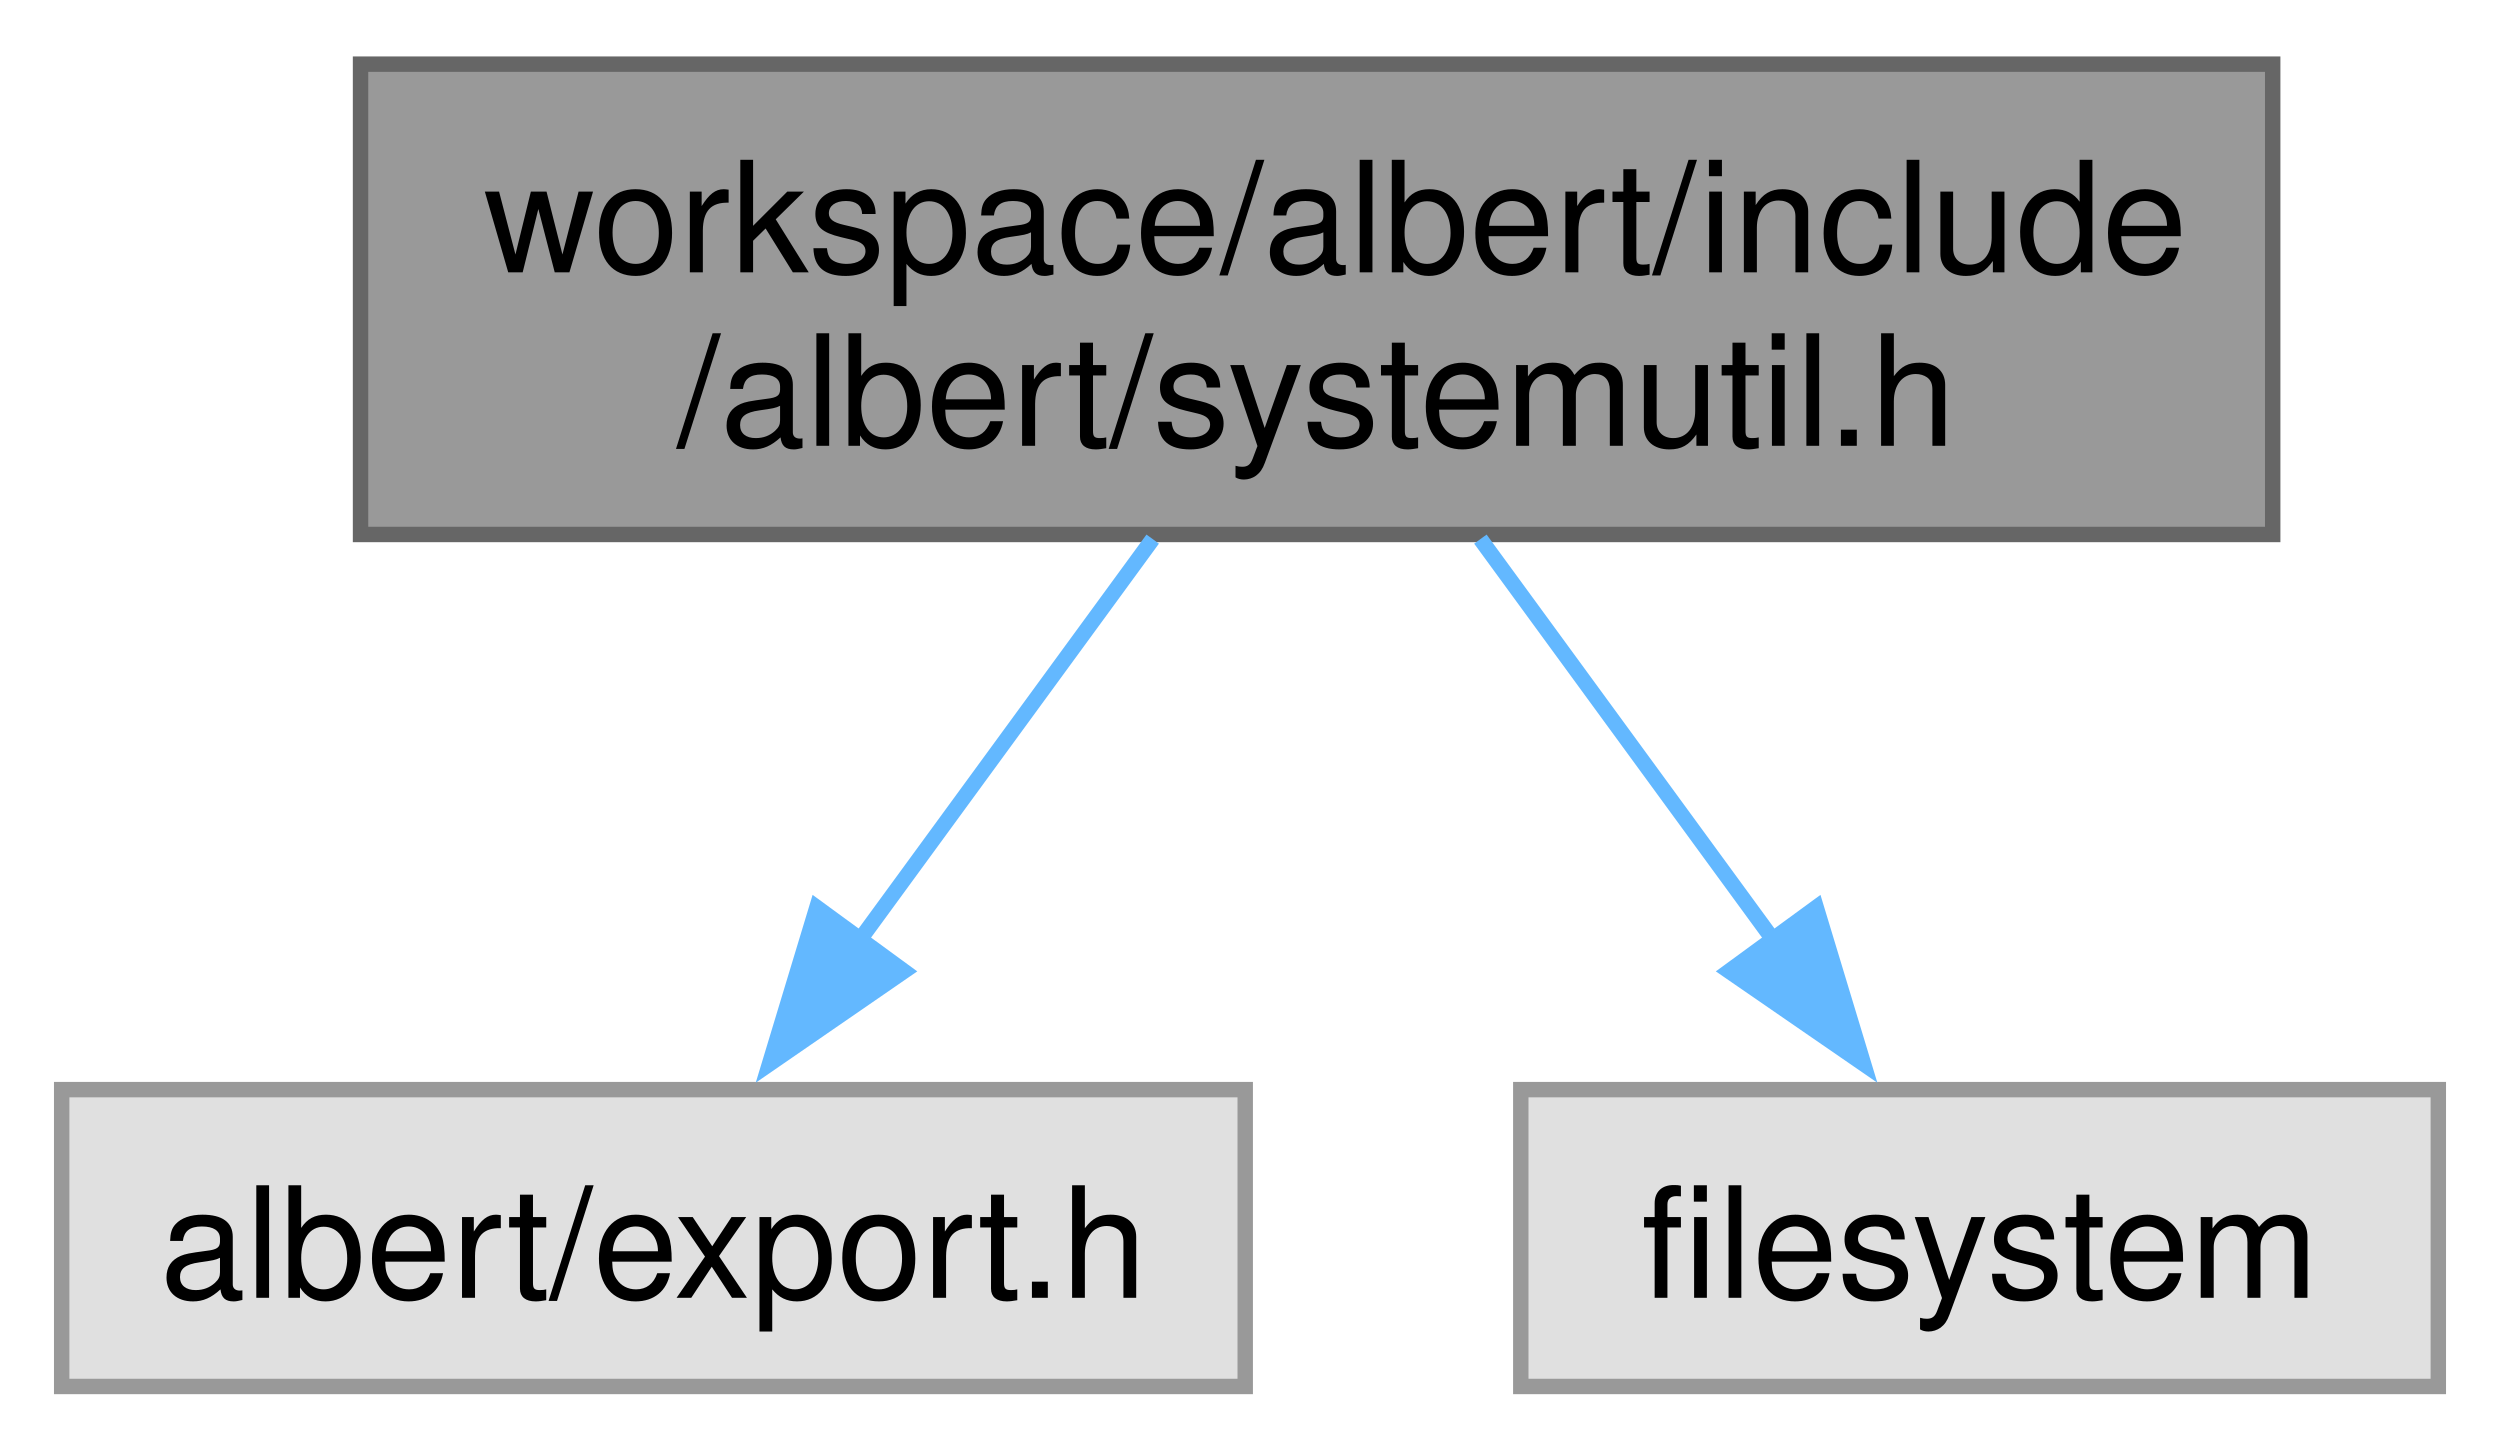
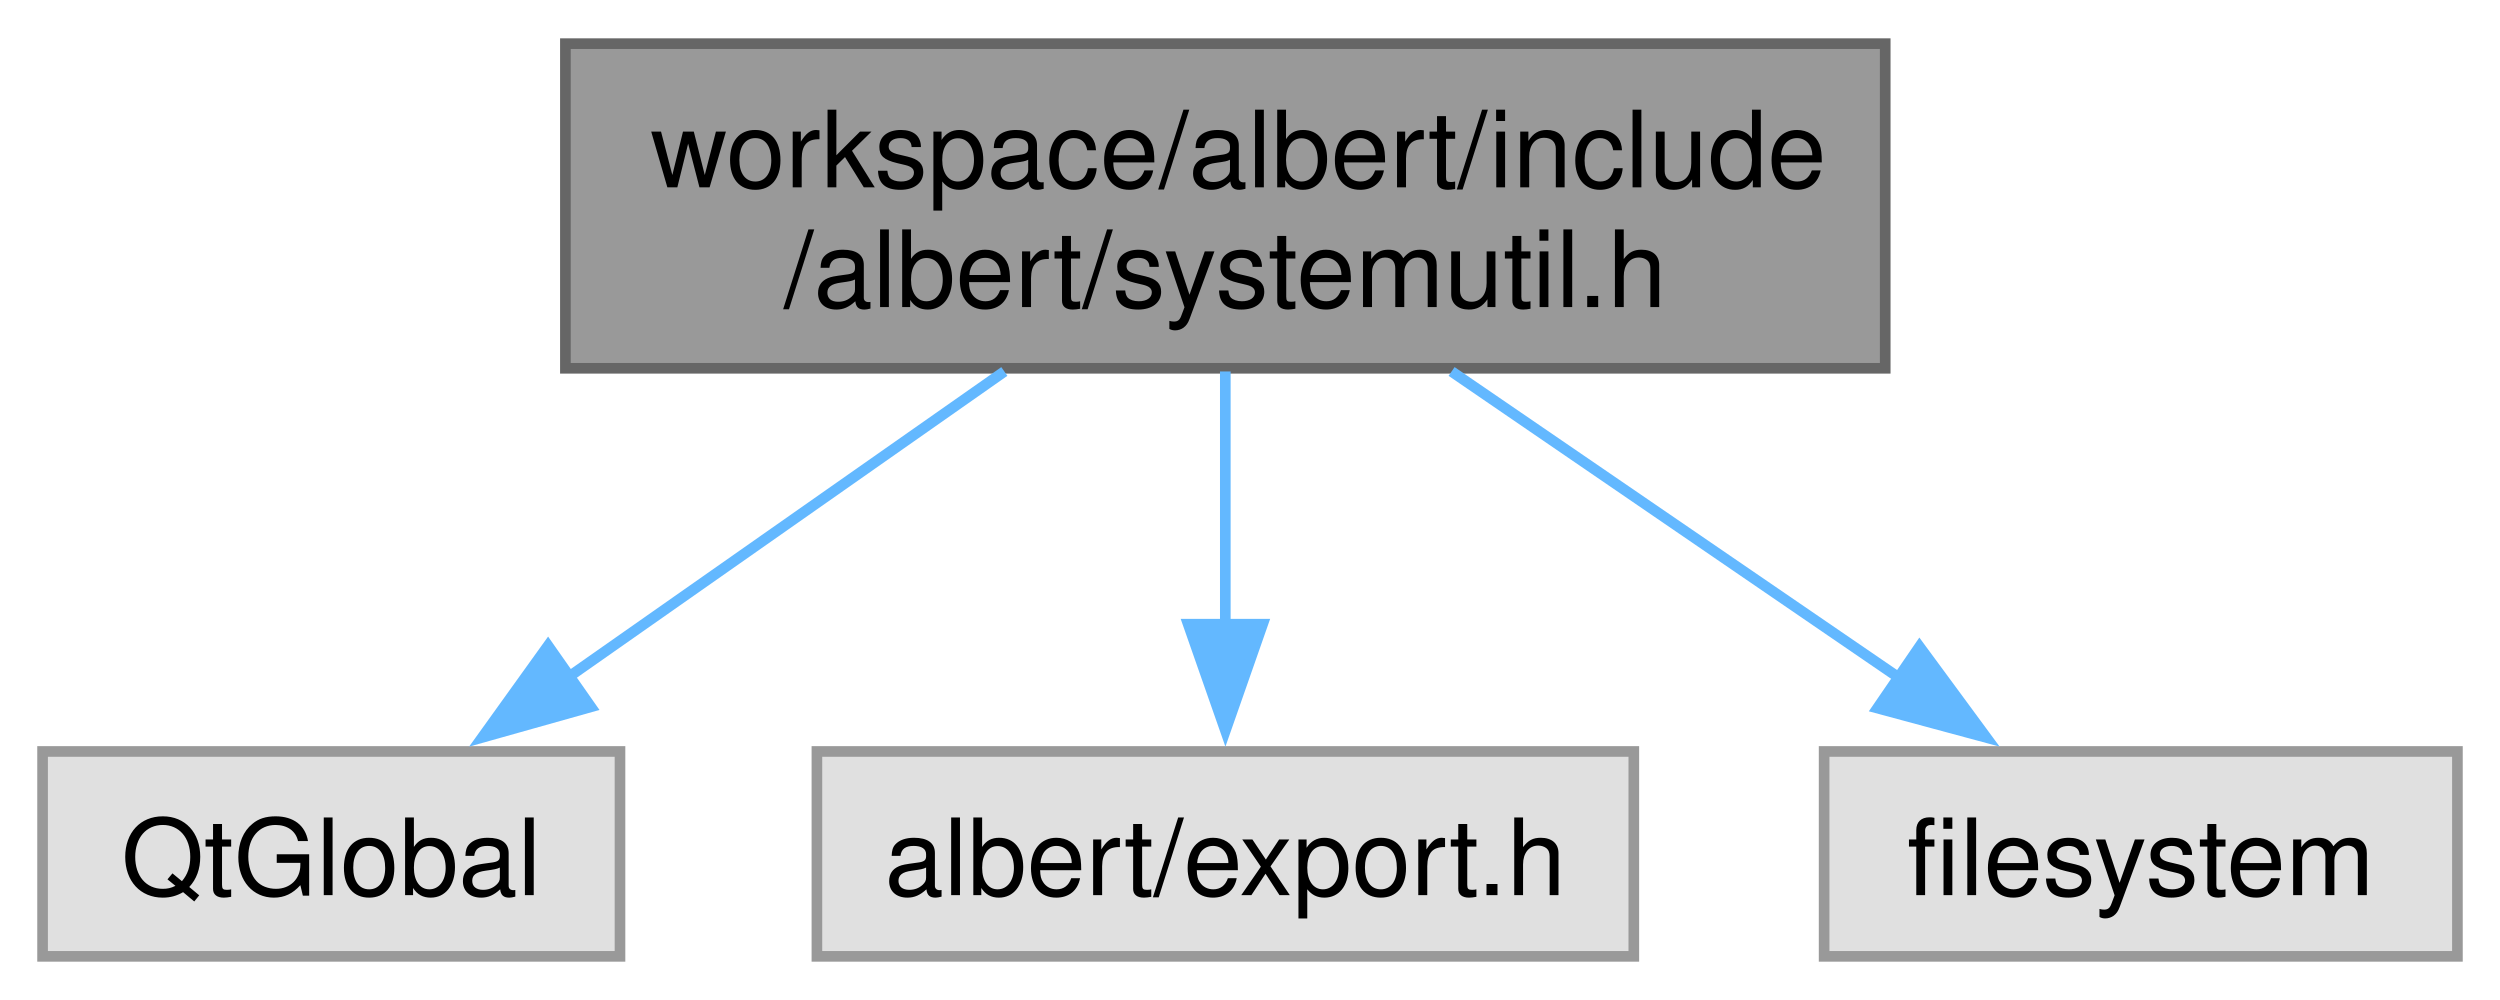
- <svg xmlns="http://www.w3.org/2000/svg" xmlns:xlink="http://www.w3.org/1999/xlink" width="162pt" height="94pt" viewBox="0.00 0.00 162.12 93.75">
+ <svg xmlns="http://www.w3.org/2000/svg" xmlns:xlink="http://www.w3.org/1999/xlink" width="235pt" height="94pt" viewBox="0.00 0.00 234.88 93.75">
  <g id="graph0" class="graph" transform="scale(1 1) rotate(0) translate(4 89.75)">
    <g id="Node000001" class="node">
      <g id="a_Node000001">
        <a xlink:title=" ">
-           <polygon fill="#999999" stroke="#666666" points="143.38,-85.75 19.38,-85.75 19.38,-55.25 143.38,-55.25 143.38,-85.75" />
-           <text text-anchor="start" x="27.38" y="-72.25" font-family="Helvetica,sans-Serif" font-size="10.00">workspace/albert/include</text>
-           <text text-anchor="middle" x="81.38" y="-61" font-family="Helvetica,sans-Serif" font-size="10.00">/albert/systemutil.h</text>
+           <polygon fill="#999999" stroke="#666666" points="173.12,-85.75 49.12,-85.75 49.12,-55.25 173.12,-55.25 173.12,-85.75" />
+           <text text-anchor="start" x="57.12" y="-72.25" font-family="Helvetica,sans-Serif" font-size="10.00">workspace/albert/include</text>
+           <text text-anchor="middle" x="111.12" y="-61" font-family="Helvetica,sans-Serif" font-size="10.00">/albert/systemutil.h</text>
        </a>
      </g>
    </g>
    <g id="Node000002" class="node">
      <g id="a_Node000002">
        <a xlink:title=" ">
-           <polygon fill="#e0e0e0" stroke="#999999" points="76.75,-19.25 0,-19.25 0,0 76.75,0 76.75,-19.25" />
-           <text text-anchor="middle" x="38.38" y="-5.75" font-family="Helvetica,sans-Serif" font-size="10.00">albert/export.h</text>
+           <polygon fill="#e0e0e0" stroke="#999999" points="54.25,-19.25 0,-19.25 0,0 54.25,0 54.25,-19.25" />
+           <text text-anchor="middle" x="27.12" y="-5.75" font-family="Helvetica,sans-Serif" font-size="10.00">QtGlobal</text>
        </a>
      </g>
    </g>
    <g id="edge1_Node000001_Node000002" class="edge">
      <g id="a_edge1_Node000001_Node000002">
        <a xlink:title=" ">
-           <path fill="none" stroke="#63b8ff" d="M70.75,-54.95C65.02,-47.1 57.89,-37.35 51.78,-28.99" />
-           <polygon fill="#63b8ff" stroke="#63b8ff" points="54.62,-26.93 45.9,-20.92 48.97,-31.06 54.62,-26.93" />
+           <path fill="none" stroke="#63b8ff" d="M90.36,-54.95C77.94,-46.24 62.16,-35.18 49.47,-26.28" />
+           <polygon fill="#63b8ff" stroke="#63b8ff" points="51.51,-23.44 41.31,-20.57 47.49,-29.18 51.51,-23.44" />
        </a>
      </g>
    </g>
    <g id="Node000003" class="node">
      <g id="a_Node000003">
        <a xlink:title=" ">
-           <polygon fill="#e0e0e0" stroke="#999999" points="154.12,-19.25 94.62,-19.25 94.62,0 154.12,0 154.12,-19.25" />
-           <text text-anchor="middle" x="124.38" y="-5.75" font-family="Helvetica,sans-Serif" font-size="10.00">filesystem</text>
+           <polygon fill="#e0e0e0" stroke="#999999" points="149.5,-19.25 72.75,-19.25 72.75,0 149.5,0 149.5,-19.25" />
+           <text text-anchor="middle" x="111.12" y="-5.75" font-family="Helvetica,sans-Serif" font-size="10.00">albert/export.h</text>
        </a>
      </g>
    </g>
    <g id="edge2_Node000001_Node000003" class="edge">
      <g id="a_edge2_Node000001_Node000003">
        <a xlink:title=" ">
-           <path fill="none" stroke="#63b8ff" d="M92,-54.95C97.73,-47.1 104.86,-37.35 110.97,-28.99" />
-           <polygon fill="#63b8ff" stroke="#63b8ff" points="113.78,-31.06 116.85,-20.92 108.13,-26.93 113.78,-31.06" />
+           <path fill="none" stroke="#63b8ff" d="M111.12,-54.95C111.12,-47.71 111.12,-38.84 111.12,-30.94" />
+           <polygon fill="#63b8ff" stroke="#63b8ff" points="114.63,-31.21 111.13,-21.21 107.63,-31.21 114.63,-31.21" />
+         </a>
+       </g>
+     </g>
+     <g id="Node000004" class="node">
+       <g id="a_Node000004">
+         <a xlink:title=" ">
+           <polygon fill="#e0e0e0" stroke="#999999" points="226.88,-19.25 167.38,-19.25 167.38,0 226.88,0 226.88,-19.25" />
+           <text text-anchor="middle" x="197.12" y="-5.75" font-family="Helvetica,sans-Serif" font-size="10.00">filesystem</text>
+         </a>
+       </g>
+     </g>
+     <g id="edge3_Node000001_Node000004" class="edge">
+       <g id="a_edge3_Node000001_Node000004">
+         <a xlink:title=" ">
+           <path fill="none" stroke="#63b8ff" d="M132.38,-54.95C145.23,-46.15 161.58,-34.96 174.64,-26.02" />
+           <polygon fill="#63b8ff" stroke="#63b8ff" points="176.34,-29.09 182.62,-20.56 172.39,-23.32 176.34,-29.09" />
        </a>
      </g>
    </g>
  </g>
</svg>
